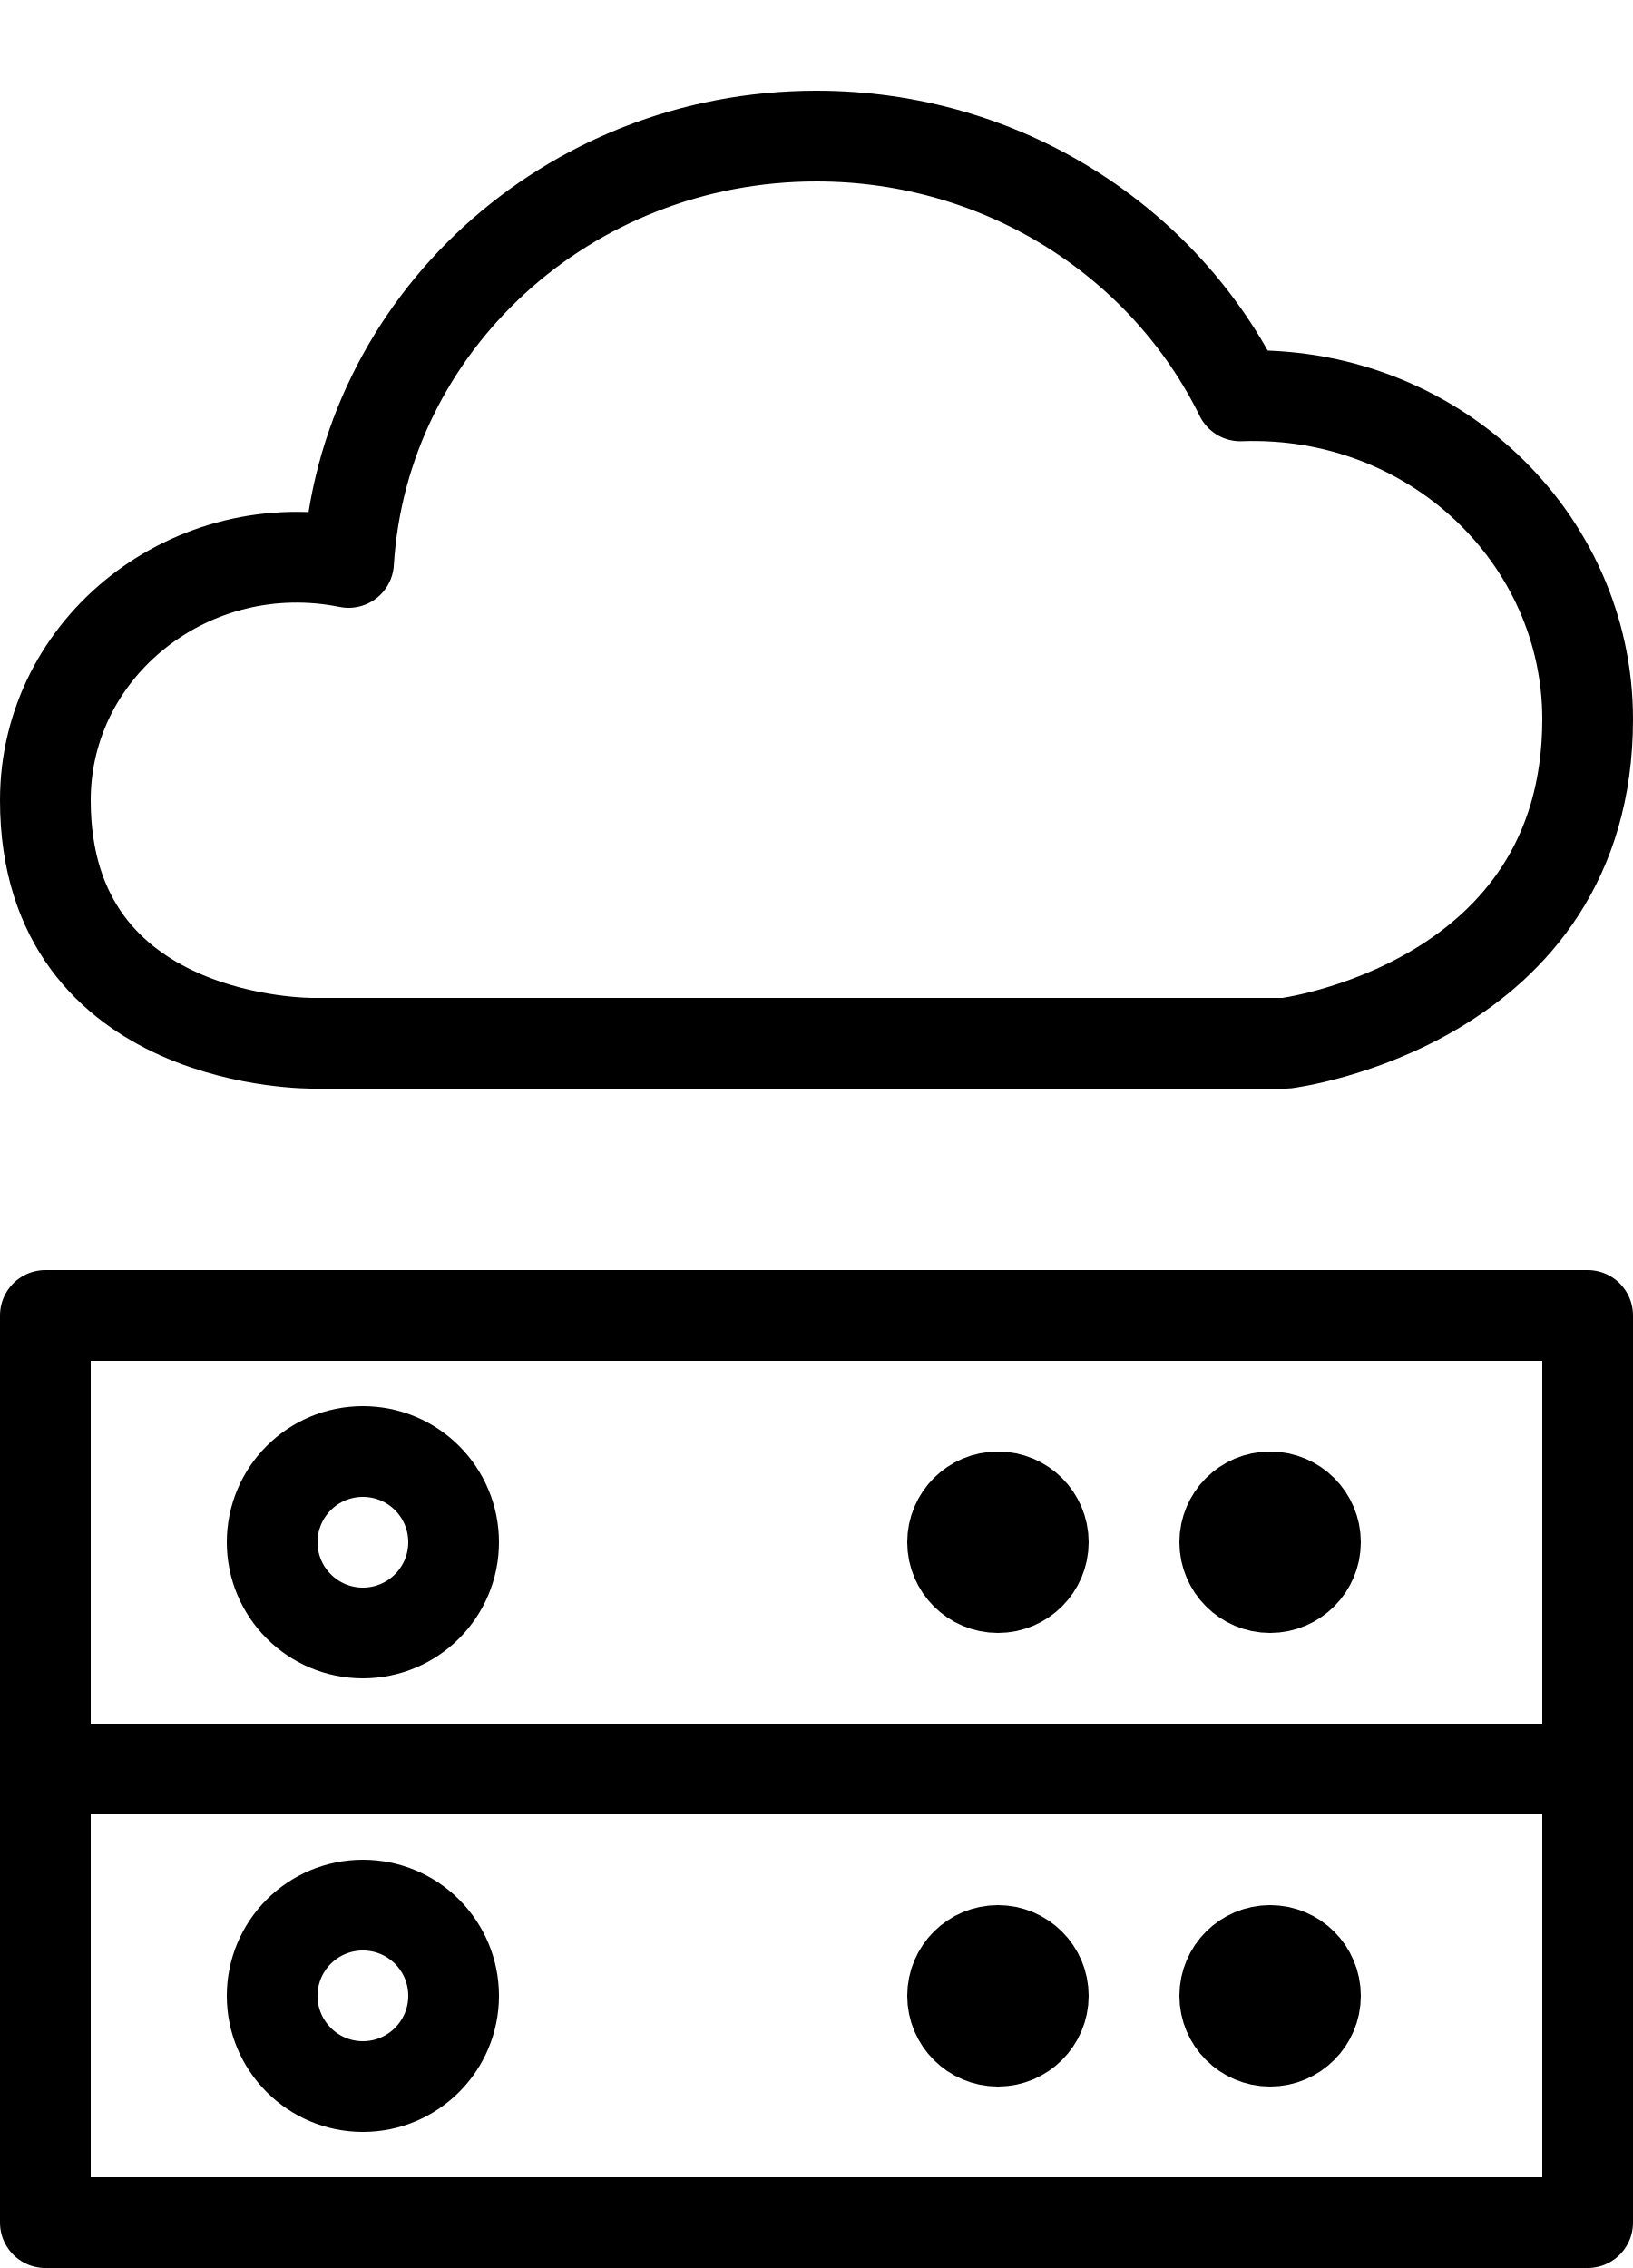
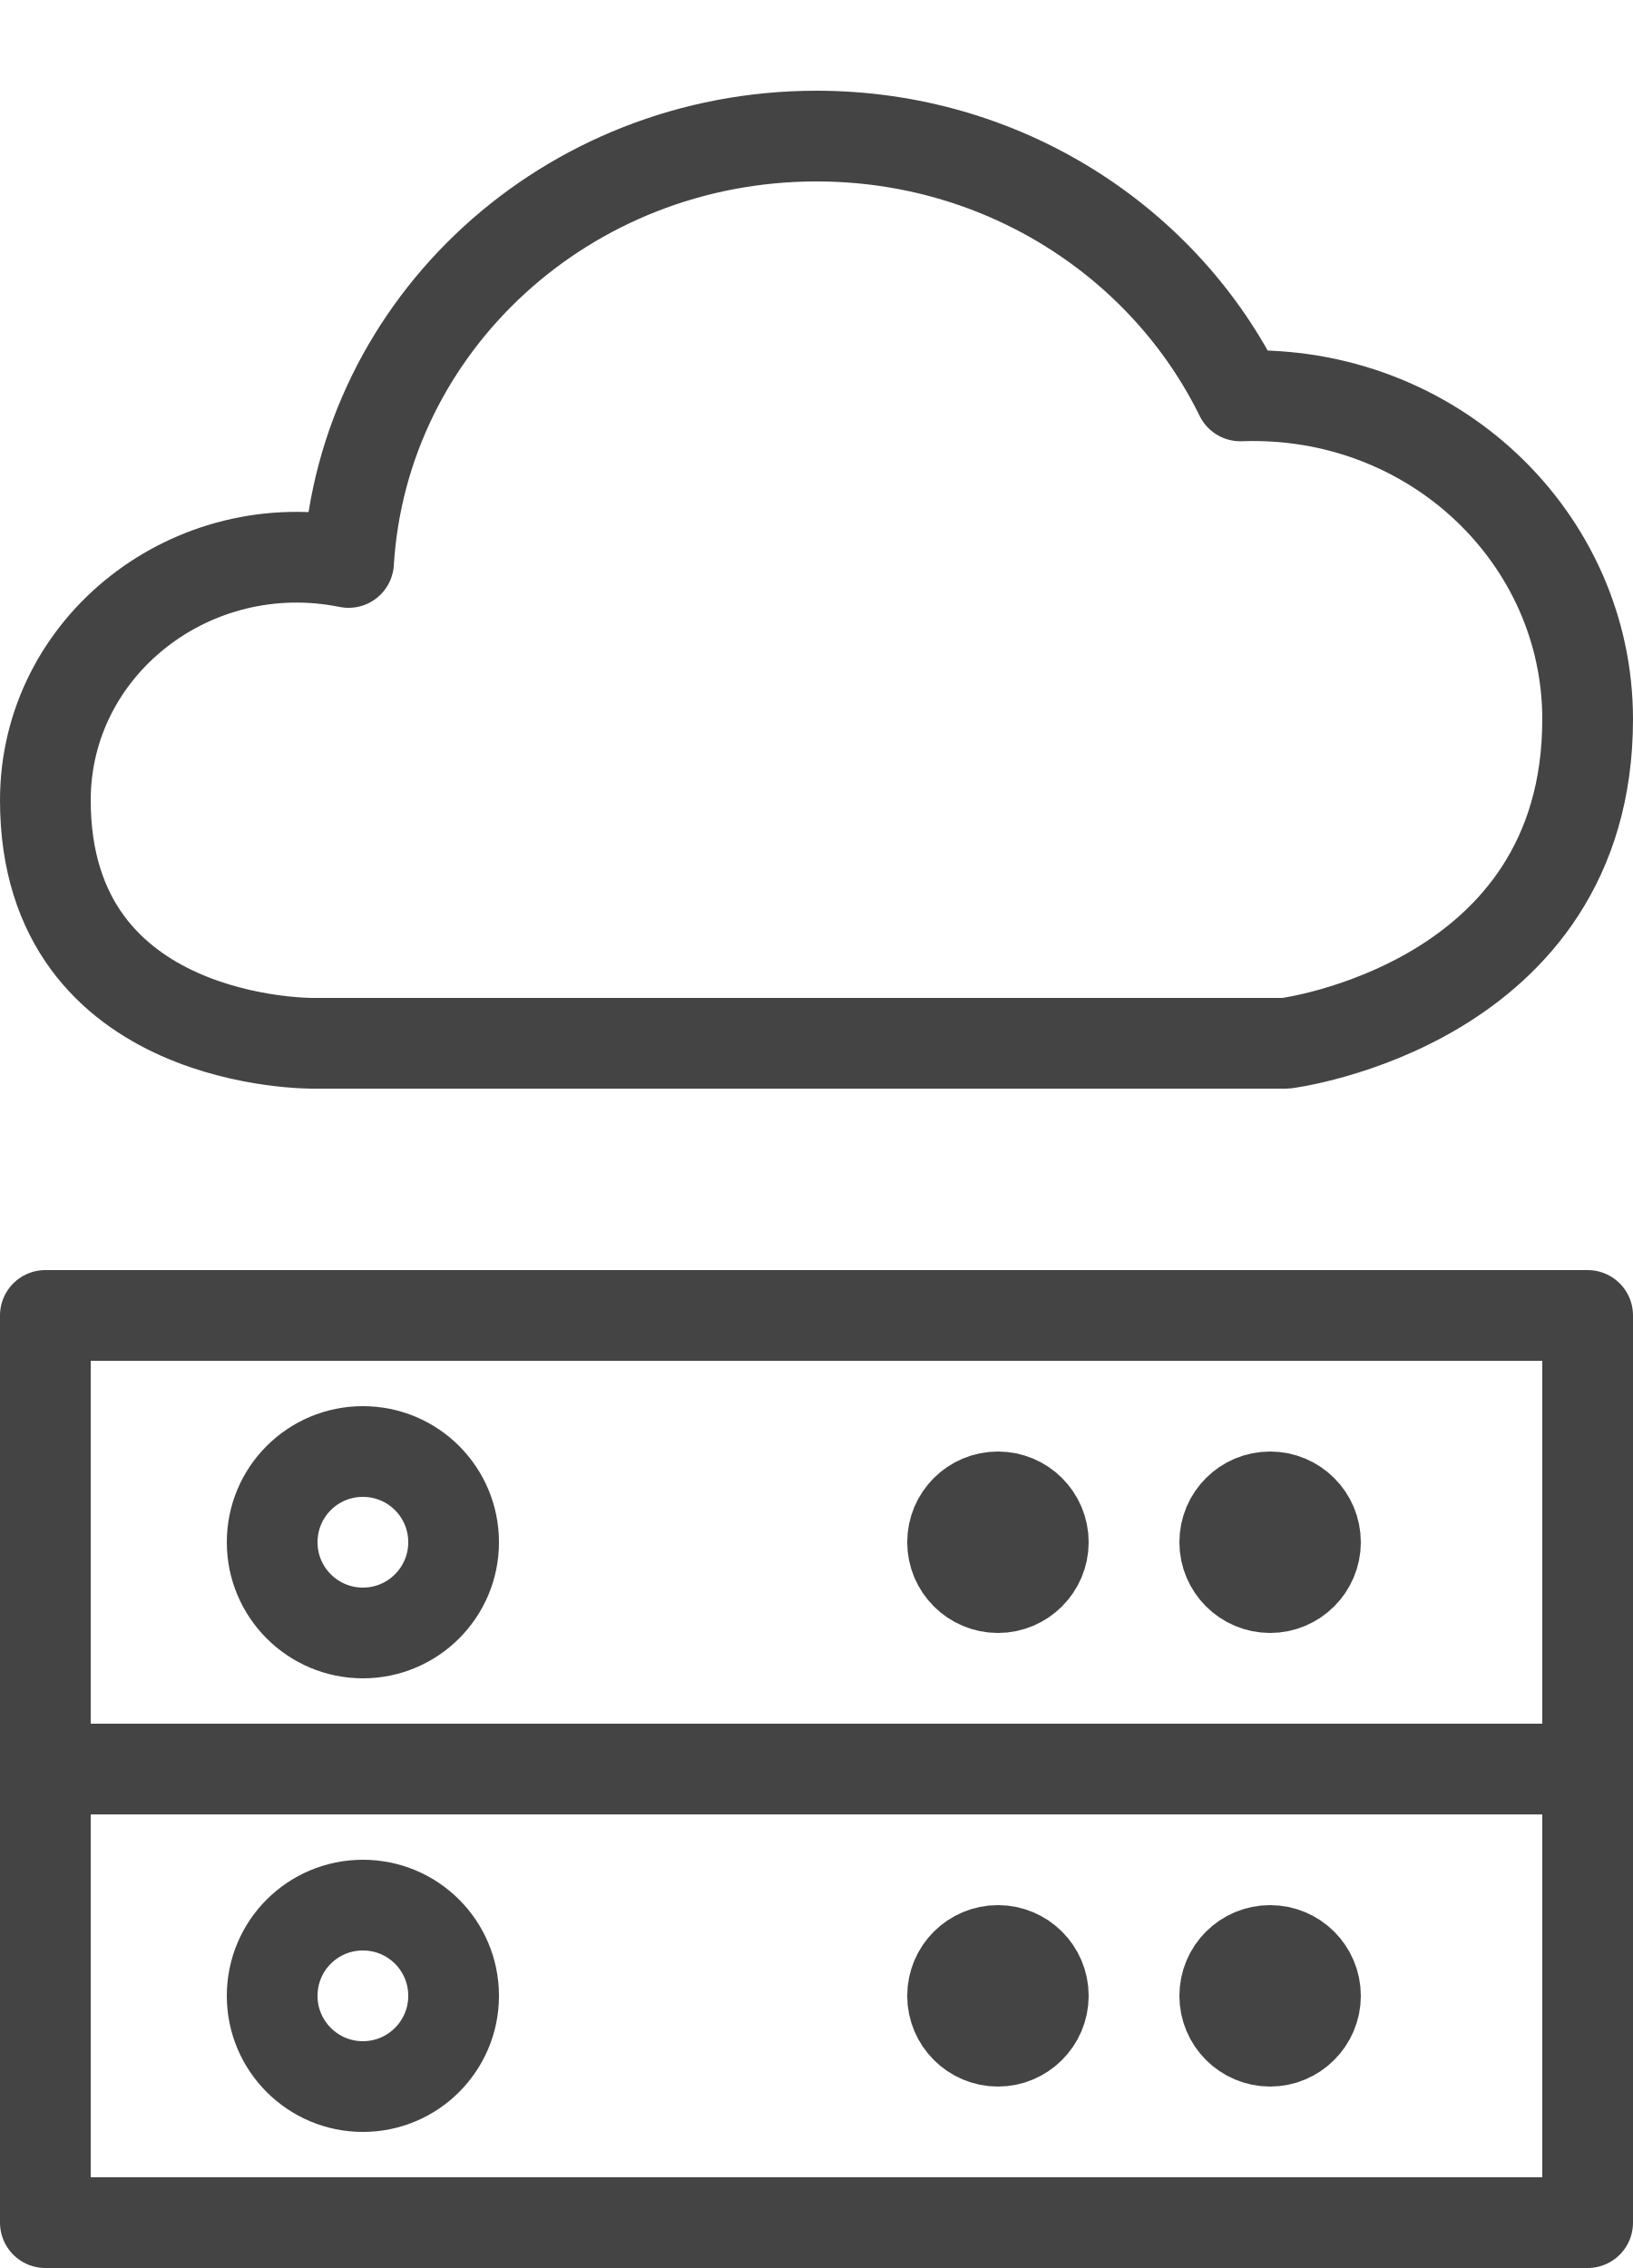
<svg xmlns="http://www.w3.org/2000/svg" width="18px" height="25px" viewBox="0 0 18 25" version="1.1">
  <defs />
  <g id="Page-1" stroke="none" stroke-width="1" fill="none" fill-rule="evenodd">
-     <g id="Group" transform="translate(0, 1)" stroke="#000000" stroke-linejoin="round">
+     <g id="Group" transform="translate(0, 1)" stroke="#444" stroke-linejoin="round">
      <path d="M17.5,6.928 C17.5,4.93 15.793,3.288 13.672,3.364 C12.842,1.673 11.065,0.5 9,0.5 C6.246,0.5 4.002,2.578 3.842,5.2 C2.117,4.852 0.5,6.122 0.5,7.821 C0.5,10.541 3.456,10.5 3.456,10.5 L14.174,10.5 C14.174,10.5 17.5,10.08 17.5,6.928 L17.5,6.928 Z" id="Stroke-306" />
      <path d="M17.5,18.5 L0.5,18.5 L0.5,13.5 L17.5,13.5 L17.5,18.5 Z" id="Stroke-307" />
      <path d="M17.5,23.5 L0.5,23.5 L0.5,18.5 L17.5,18.5 L17.5,23.5 Z" id="Stroke-308" />
      <path d="M5,16 C5,16.551 4.553,17 4,17 C3.447,17 3,16.551 3,16 C3,15.447 3.447,15 4,15 C4.553,15 5,15.447 5,16 L5,16 Z" id="Stroke-309" />
      <path d="M14.5,16 C14.5,16.275 14.275,16.5 14,16.5 C13.724,16.5 13.5,16.275 13.5,16 C13.5,15.723 13.724,15.5 14,15.5 C14.275,15.5 14.5,15.723 14.5,16 L14.5,16 Z" id="Stroke-310" />
      <path d="M11.5,16 C11.5,16.275 11.275,16.5 11,16.5 C10.724,16.5 10.5,16.275 10.5,16 C10.5,15.723 10.724,15.5 11,15.5 C11.275,15.5 11.5,15.723 11.5,16 L11.5,16 Z" id="Stroke-311" />
      <path d="M5,21 C5,21.551 4.553,22 4,22 C3.447,22 3,21.551 3,21 C3,20.447 3.447,20 4,20 C4.553,20 5,20.447 5,21 L5,21 Z" id="Stroke-312" />
      <path d="M14.5,21 C14.5,21.275 14.275,21.5 14,21.5 C13.724,21.5 13.5,21.275 13.5,21 C13.5,20.723 13.724,20.5 14,20.5 C14.275,20.5 14.5,20.723 14.5,21 L14.5,21 Z" id="Stroke-313" />
      <path d="M11.5,21 C11.5,21.275 11.275,21.5 11,21.5 C10.724,21.5 10.5,21.275 10.5,21 C10.5,20.723 10.724,20.5 11,20.5 C11.275,20.5 11.5,20.723 11.5,21 L11.5,21 Z" id="Stroke-314" />
    </g>
    <g id="Text" transform="translate(-792, -2786)" />
  </g>
</svg>
